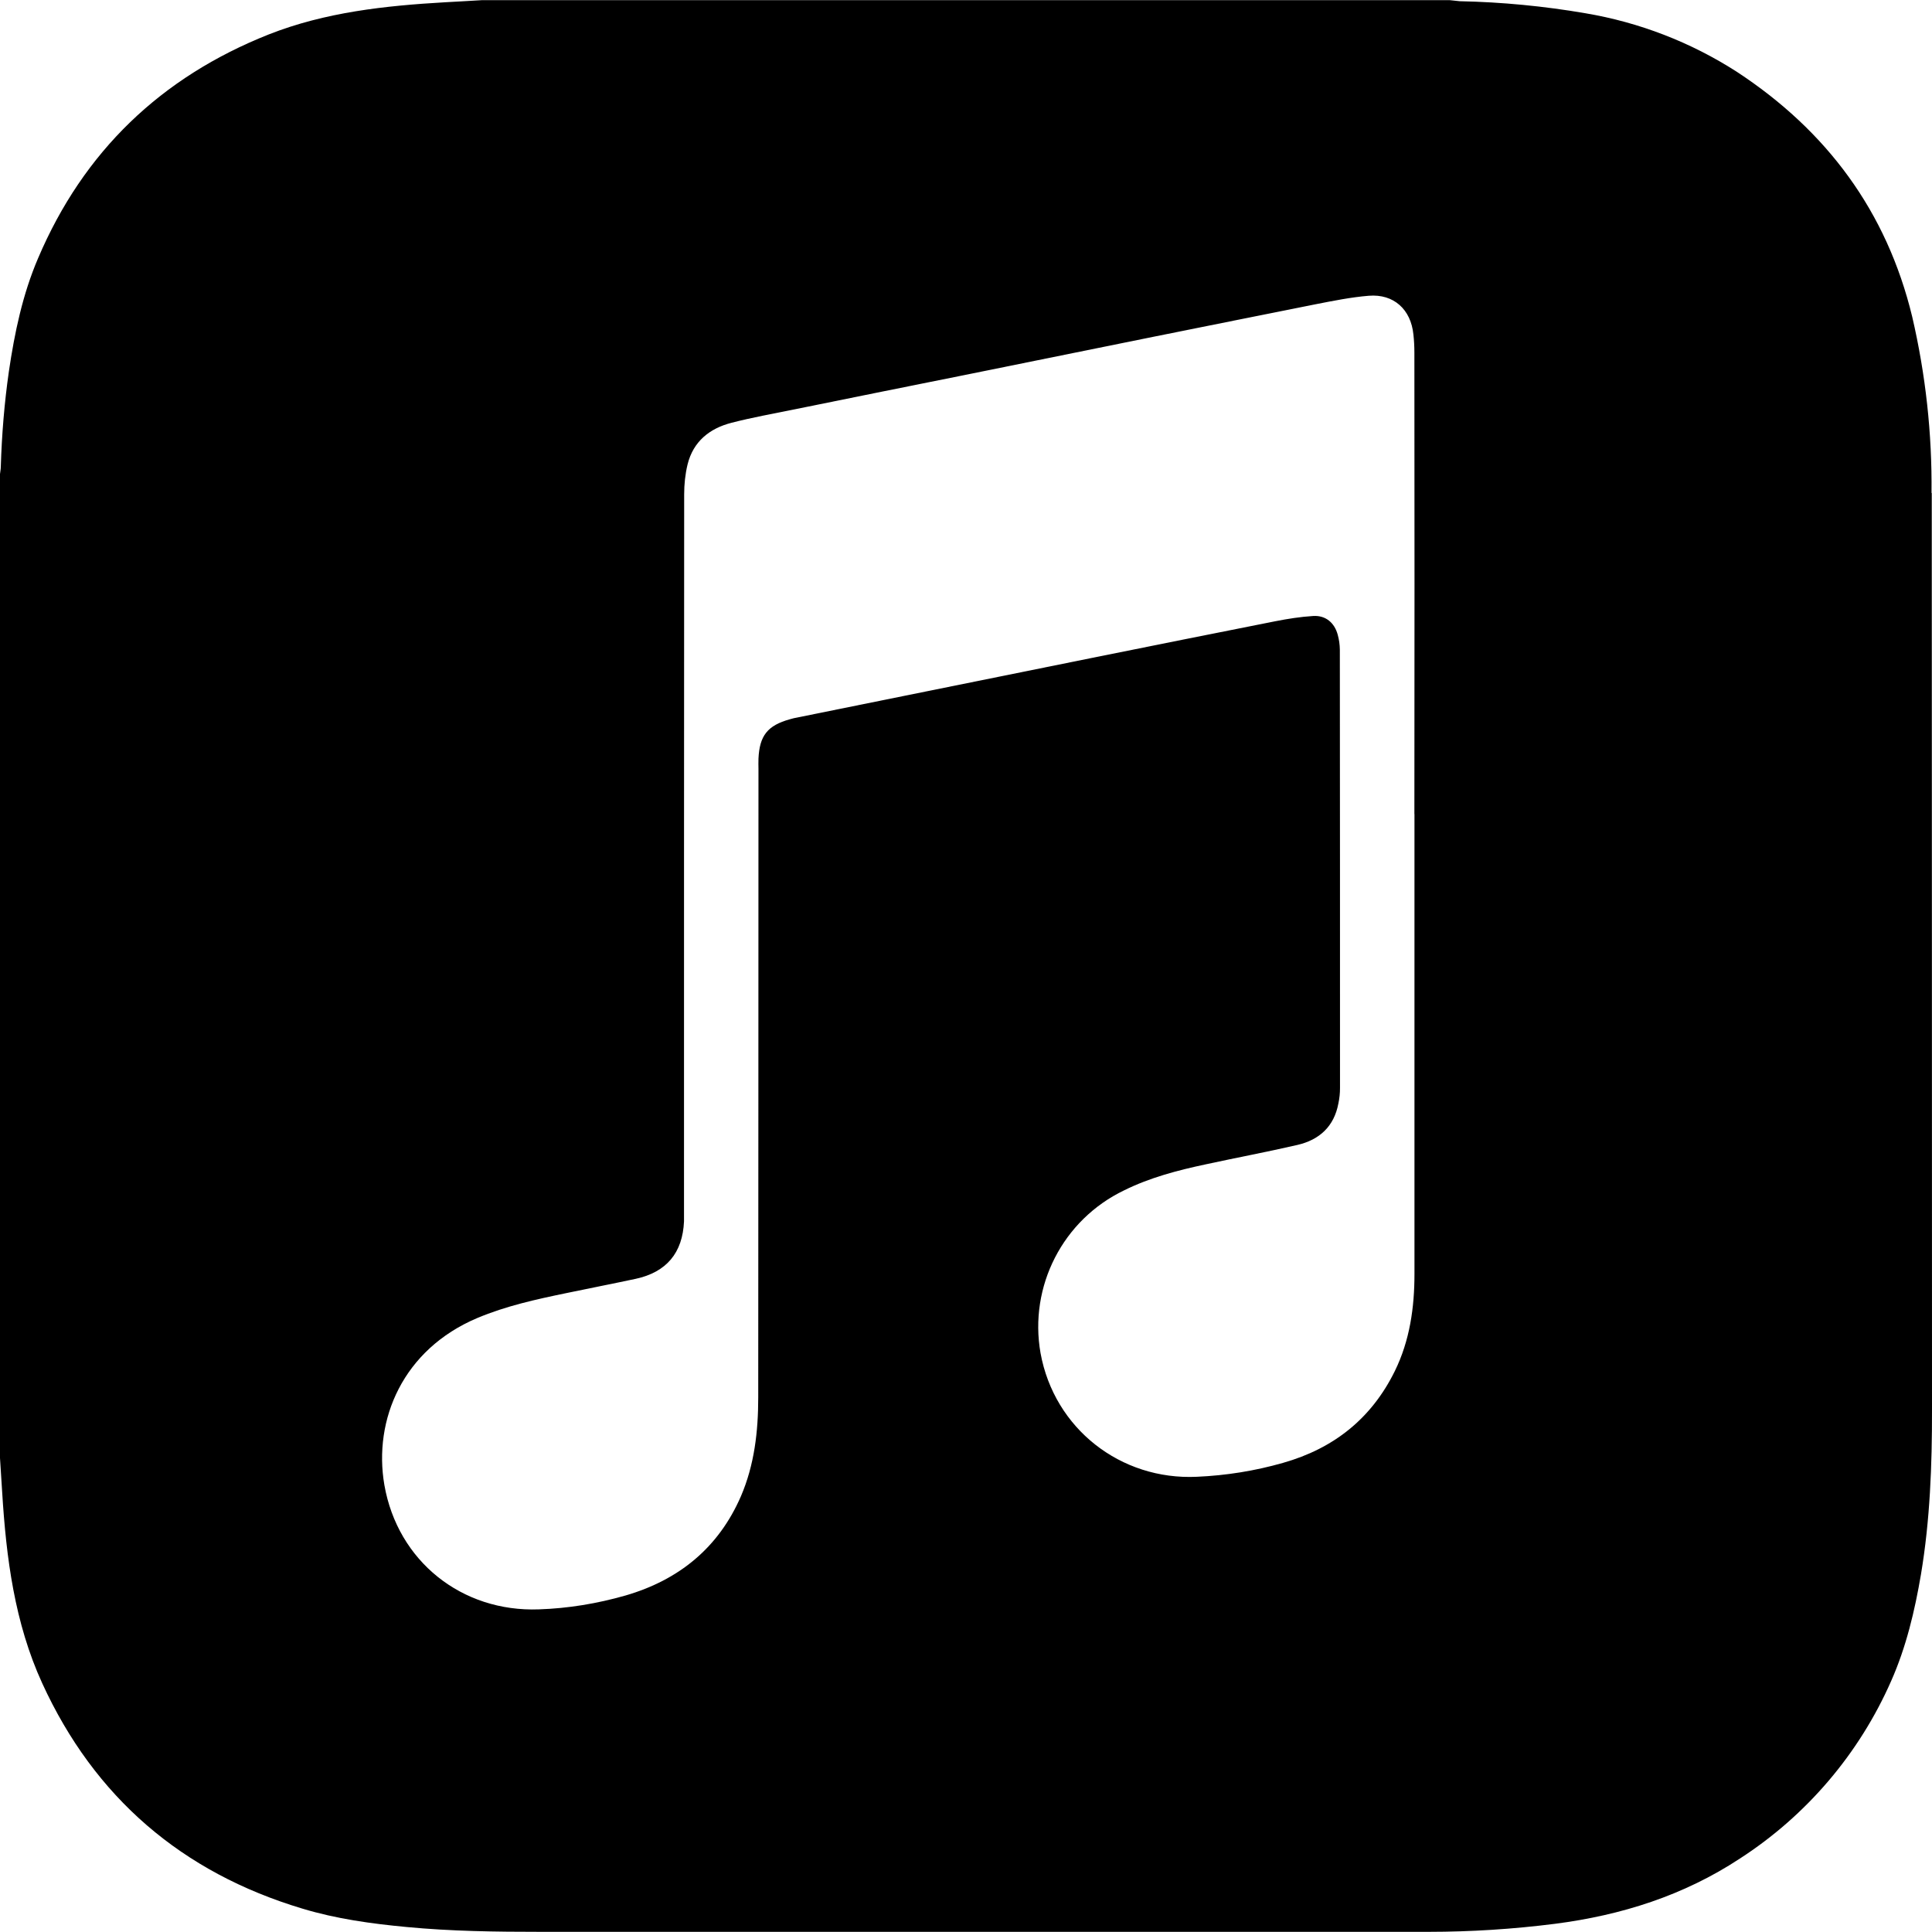
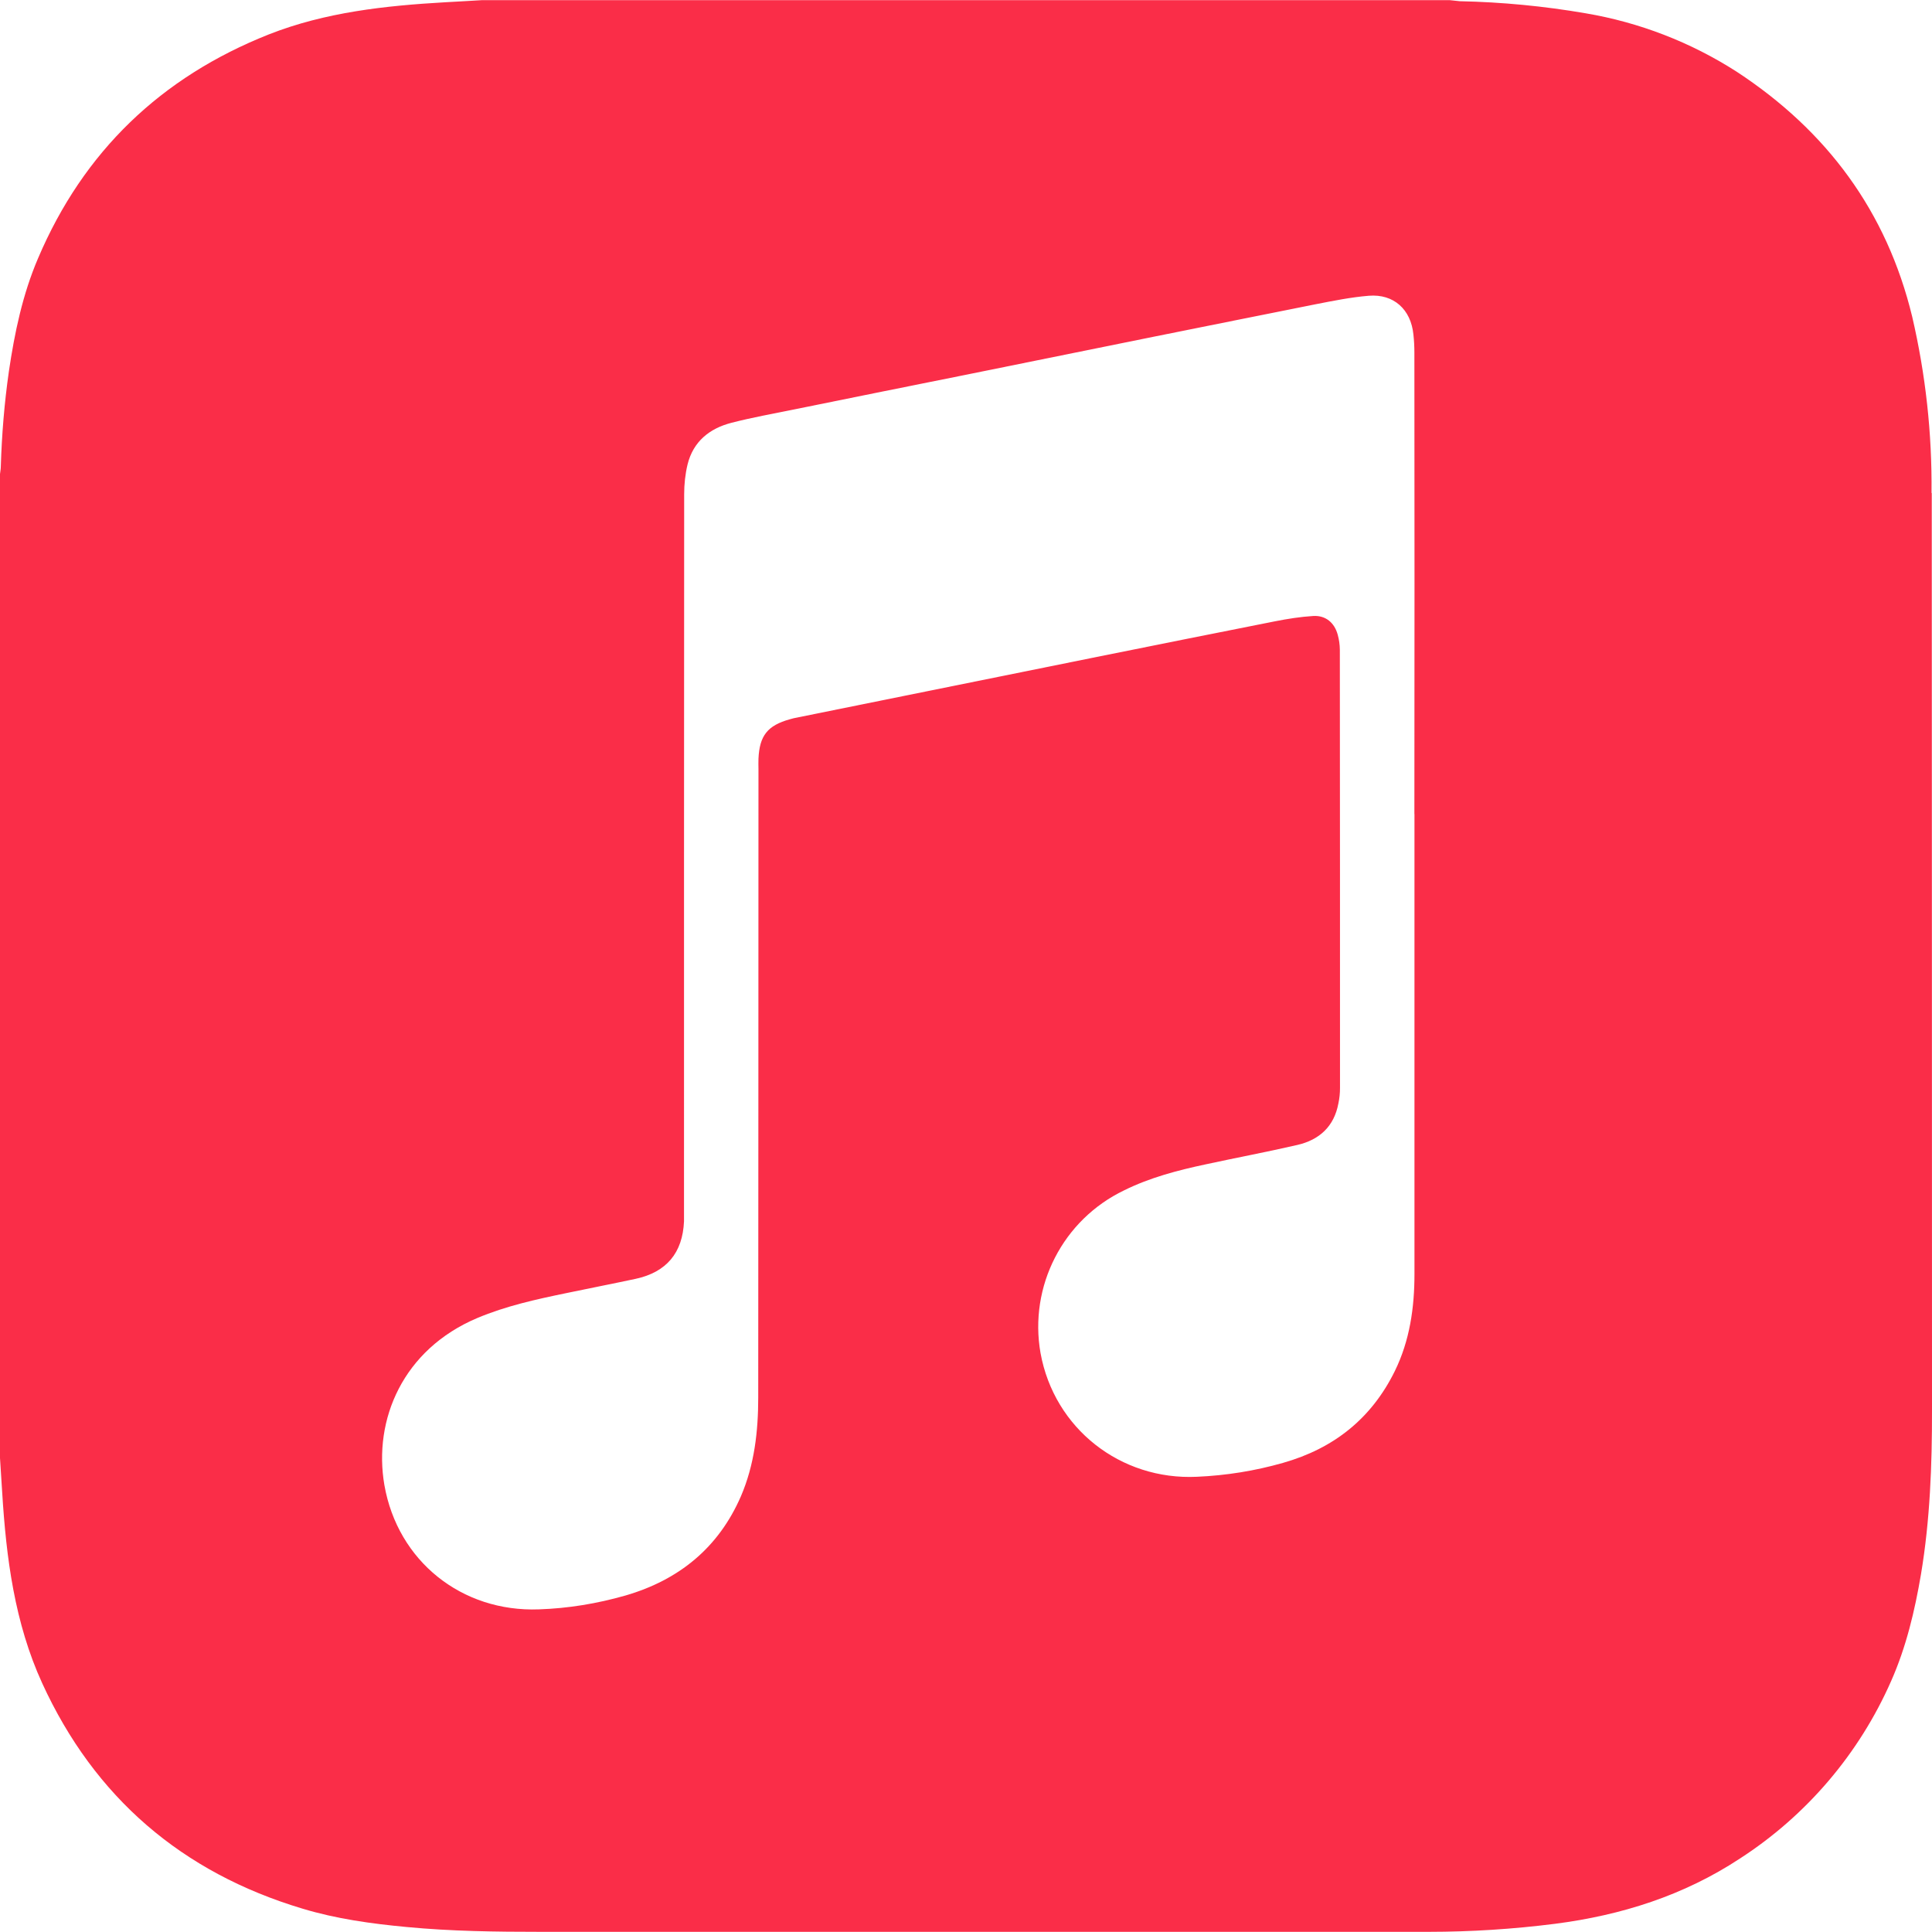
- <svg xmlns="http://www.w3.org/2000/svg" role="img" viewBox="0 0 24 24">
+ <svg xmlns="http://www.w3.org/2000/svg" fill="#FA2D48" role="img" viewBox="0 0 24 24">
  <path d="M23.994 6.124a9.23 9.23 0 00-.24-2.19c-.317-1.31-1.062-2.31-2.18-3.043a5.022 5.022 0 00-1.877-.726 10.496 10.496 0 00-1.564-.15c-.04-.003-.083-.01-.124-.013H5.986c-.152.01-.303.017-.455.026-.747.043-1.49.123-2.193.4-1.336.53-2.3 1.452-2.865 2.78-.192.448-.292.925-.363 1.408-.056.392-.088.785-.1 1.18 0 .032-.007.062-.01.093v12.223c.01.14.017.283.027.424.05.815.154 1.624.497 2.373.65 1.42 1.738 2.353 3.234 2.801.42.127.856.187 1.293.228.555.053 1.11.06 1.667.06h11.03a12.5 12.5 0 001.57-.1c.822-.106 1.596-.35 2.295-.81a5.046 5.046 0 001.88-2.207c.186-.42.293-.87.37-1.324.113-.675.138-1.358.137-2.04-.002-3.8 0-7.595-.003-11.393zm-6.423 3.99v5.712c0 .417-.058.827-.244 1.206-.29.59-.76.962-1.388 1.14-.35.1-.706.157-1.07.173-.95.045-1.773-.6-1.943-1.536a1.88 1.88 0 011.038-2.022c.323-.16.67-.25 1.018-.324.378-.082.758-.153 1.134-.24.274-.063.457-.23.51-.516a.904.904 0 00.02-.193c0-1.815 0-3.63-.002-5.443a.725.725 0 00-.026-.185c-.04-.15-.15-.243-.304-.234-.16.01-.318.035-.475.066-.76.15-1.52.303-2.28.456l-2.325.47-1.374.278c-.016.003-.032.01-.048.013-.277.077-.377.203-.39.49-.002.042 0 .086 0 .13-.002 2.602 0 5.204-.003 7.805 0 .42-.047.836-.215 1.227-.278.64-.77 1.04-1.434 1.233-.35.1-.71.16-1.075.172-.96.036-1.755-.6-1.92-1.544-.14-.812.23-1.685 1.154-2.075.357-.15.73-.232 1.108-.31.287-.06.575-.116.86-.177.383-.083.583-.323.6-.714v-.15c0-2.96 0-5.922.002-8.882 0-.123.013-.25.042-.37.07-.285.273-.448.546-.518.255-.066.515-.112.774-.165.733-.15 1.466-.296 2.2-.444l2.27-.46c.67-.134 1.34-.27 2.01-.403.22-.043.442-.088.663-.106.31-.025.523.17.554.482.008.073.012.148.012.223.002 1.91.002 3.822 0 5.732z" />
</svg>
